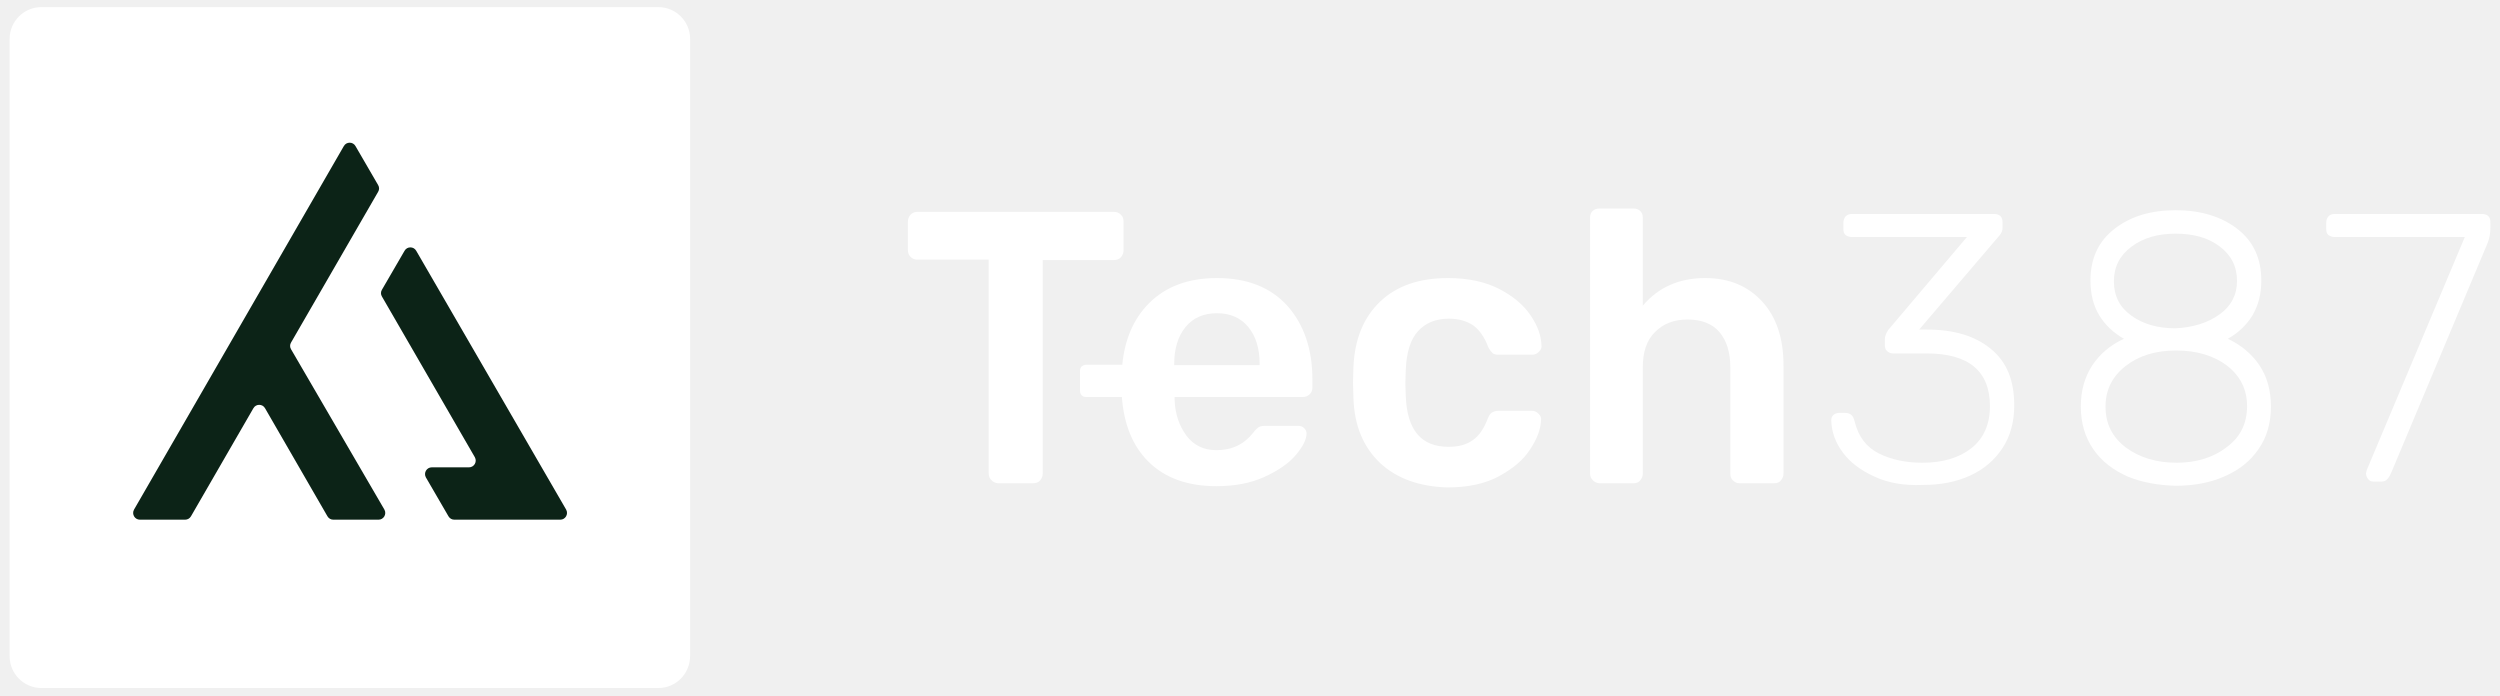
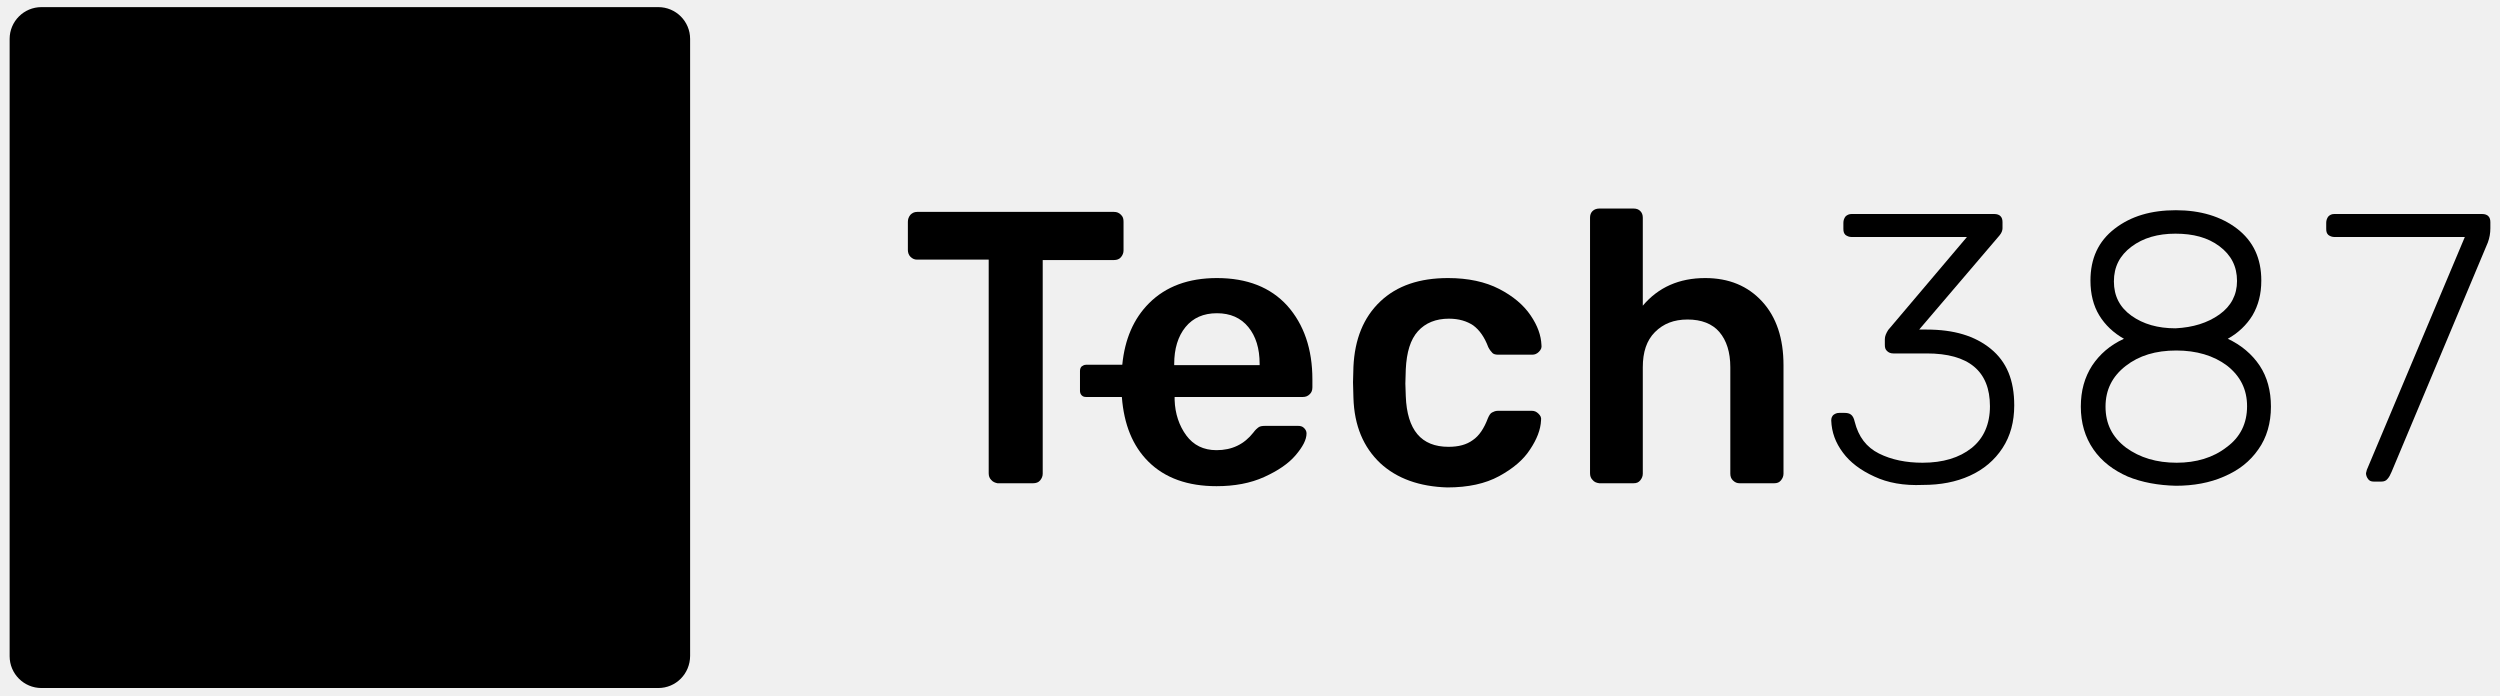
<svg xmlns="http://www.w3.org/2000/svg" version="1.1" id="Layer_1" x="0px" y="0px" viewBox="0 0 597 166" style="enable-background:new 0 0 597 166;" xml:space="preserve">
  <style type="text/css">
- 	.st0{fill:#FFFFFF;}
- 	.st1{fill:#0C2317;}
+ 	#logo .st0{fill:#FFFFFF !important;}
+ 	#logo .st1{fill:#0C2317 !important;}
</style>
  <g>
    <g>
      <g>
        <g>
          <g>
            <g>
              <g>
                <path class="st0" d="M157.2,164.3H9.9c-4.2,0-7.6-3.4-7.6-7.6V9.3c0-4.2,3.4-7.6,7.6-7.6h147.3c4.2,0,7.6,3.4,7.6,7.6v147.3         C164.8,160.9,161.4,164.3,157.2,164.3z" />
              </g>
            </g>
          </g>
        </g>
      </g>
      <g>
        <path class="st1" d="M69.5,81.8l20.8-36c0.3-0.5,0.3-1.1,0-1.6l-5.4-9.3c-0.6-1.1-2.2-1.1-2.8,0L32,121.7     c-0.6,1.1,0.2,2.4,1.4,2.4h10.8c0.6,0,1.1-0.3,1.4-0.8l14.9-25.8c0.6-1.1,2.2-1.1,2.8,0l14.9,25.8c0.3,0.5,0.8,0.8,1.4,0.8h10.8     c1.2,0,2-1.3,1.4-2.4L69.5,83.4C69.2,82.9,69.2,82.3,69.5,81.8z" />
        <path class="st1" d="M96.6,59.9l-5.4,9.3c-0.3,0.5-0.3,1.1,0,1.6l22.2,38.4c0.6,1.1-0.2,2.4-1.4,2.4h-8.9c-1.2,0-2,1.3-1.4,2.4     l5.4,9.3c0.3,0.5,0.8,0.8,1.4,0.8h25.3c1.2,0,2-1.3,1.4-2.4L99.4,59.9C98.8,58.8,97.2,58.8,96.6,59.9z" />
      </g>
      <path class="st0" d="M236.7,114.6c-0.4-0.4-0.6-0.9-0.6-1.6v-51H219c-0.6,0-1.1-0.2-1.6-0.7c-0.4-0.4-0.6-1-0.6-1.6V53    c0-0.7,0.2-1.2,0.6-1.7c0.4-0.4,0.9-0.7,1.6-0.7H266c0.7,0,1.2,0.2,1.7,0.7s0.6,1,0.6,1.7v6.8c0,0.6-0.2,1.1-0.6,1.6    s-1,0.7-1.7,0.7h-17v51c0,0.6-0.2,1.1-0.6,1.6s-1,0.7-1.7,0.7h-8.5C237.7,115.3,237.1,115.1,236.7,114.6z" />
      <path class="st0" d="M329.6,110.6c-4-3.8-6.2-8.9-6.4-15.6l-0.1-3.7l0.1-3.7c0.3-6.6,2.4-11.8,6.4-15.6s9.4-5.6,16.2-5.6    c4.8,0,8.9,0.9,12.2,2.6s5.8,3.8,7.5,6.3s2.5,4.8,2.6,7.1c0.1,0.6-0.1,1.1-0.6,1.6s-1,0.7-1.6,0.7h-8.1c-0.6,0-1.1-0.1-1.4-0.4    s-0.7-0.8-1-1.4c-0.9-2.4-2.1-4.1-3.6-5.2c-1.5-1-3.4-1.6-5.8-1.6c-3.1,0-5.6,1-7.4,3s-2.7,5-2.9,9.1l-0.1,3.4l0.1,3    c0.3,8.1,3.7,12.1,10.2,12.1c2.4,0,4.3-0.5,5.8-1.6c1.5-1,2.7-2.8,3.6-5.2c0.3-0.7,0.6-1.2,1-1.4s0.8-0.4,1.4-0.4h8.1    c0.6,0,1.1,0.2,1.6,0.7s0.7,0.9,0.6,1.6c-0.1,2.2-1,4.5-2.6,6.9c-1.6,2.5-4.1,4.6-7.4,6.4s-7.4,2.7-12.4,2.7    C339,116.2,333.6,114.3,329.6,110.6z" />
      <path class="st0" d="M380.3,114.6c-0.4-0.4-0.6-0.9-0.6-1.6V52c0-0.7,0.2-1.2,0.6-1.6c0.4-0.4,1-0.6,1.6-0.6h8.2    c0.7,0,1.2,0.2,1.6,0.6c0.4,0.4,0.6,0.9,0.6,1.6v21c3.7-4.4,8.7-6.6,14.9-6.6c5.7,0,10.2,1.9,13.6,5.6s5.1,8.8,5.1,15.2v25.9    c0,0.6-0.2,1.1-0.6,1.6s-0.9,0.7-1.6,0.7h-8.3c-0.6,0-1.1-0.2-1.6-0.7c-0.4-0.4-0.6-0.9-0.6-1.6V87.7c0-3.6-0.9-6.4-2.6-8.4    s-4.3-3-7.6-3c-3.3,0-5.8,1-7.8,3s-2.9,4.8-2.9,8.4v25.4c0,0.6-0.2,1.1-0.6,1.6s-0.9,0.7-1.6,0.7h-8.2    C381.2,115.3,380.7,115.1,380.3,114.6z" />
      <path class="st0" d="M307.4,73c-4-4.4-9.6-6.6-16.8-6.6c-6.8,0-12.2,2-16.2,6c-3.7,3.7-5.8,8.6-6.4,14.7h-8.6    c-0.5,0-0.8,0.2-1.1,0.4c-0.3,0.3-0.4,0.7-0.4,1.1v4.7c0,0.4,0.1,0.8,0.4,1.1s0.6,0.4,1.1,0.4h8.5c0.5,6.6,2.6,11.7,6.3,15.4    c4,4,9.5,5.9,16.3,5.9c4.3,0,8.1-0.7,11.4-2.2c3.3-1.5,5.8-3.2,7.5-5.2s2.6-3.7,2.6-5.2c0-0.5-0.2-0.9-0.6-1.3s-0.9-0.5-1.4-0.5    h-7.9c-0.7,0-1.2,0.1-1.5,0.3c-0.3,0.2-0.8,0.6-1.3,1.3c-2.2,2.8-5.1,4.2-8.8,4.2c-3.1,0-5.5-1.2-7.2-3.5s-2.7-5.2-2.8-8.5v-0.7    h30.6c0.7,0,1.2-0.2,1.7-0.7c0.4-0.4,0.6-0.9,0.6-1.6v-1.9C313.4,83.4,311.4,77.5,307.4,73z M300.8,87.2h-20.4v-0.3    c0-3.6,0.9-6.6,2.7-8.8c1.8-2.2,4.3-3.3,7.5-3.3s5.7,1.1,7.5,3.3c1.8,2.2,2.7,5.1,2.7,8.8V87.2z" />
      <g>
        <path class="st0" d="M447.6,113.8c-3.3-1.5-5.8-3.4-7.5-5.7c-1.8-2.4-2.7-4.9-2.8-7.7c0-0.6,0.2-1,0.5-1.3     c0.4-0.3,0.8-0.5,1.4-0.5h1.3c0.6,0,1.1,0.1,1.5,0.4c0.4,0.3,0.7,0.8,0.9,1.7c0.9,3.6,2.8,6.1,5.8,7.6c3,1.5,6.5,2.2,10.4,2.2     c4.9,0,8.8-1.2,11.7-3.5c2.9-2.3,4.4-5.7,4.4-10c0-8.4-5.1-12.6-15.1-12.6h-8c-0.6,0-1.1-0.2-1.5-0.6s-0.5-0.8-0.5-1.5V81     c0-0.7,0.3-1.4,0.8-2.2l18.8-22.2l-27.5,0c-0.6,0-1.1-0.2-1.5-0.5c-0.4-0.4-0.5-0.8-0.5-1.5v-1.4c0-0.6,0.2-1.1,0.5-1.5     c0.4-0.4,0.9-0.6,1.5-0.6l34,0c0.7,0,1.2,0.2,1.5,0.5c0.4,0.4,0.5,0.9,0.5,1.5v1.4c0,0.5-0.2,1.1-0.7,1.7l-19.2,22.5h1.8     c6.5,0,11.5,1.5,15.3,4.6s5.6,7.5,5.6,13.5c0,3.9-0.9,7.3-2.8,10.2s-4.5,5.1-7.8,6.6s-7,2.2-11.2,2.2     C454.6,116,450.8,115.3,447.6,113.8z" />
        <path class="st0" d="M508.1,113.8c-3.4-1.5-6.2-3.6-8.2-6.5s-3-6.3-3-10.2c0-3.8,0.9-7,2.7-9.8c1.8-2.7,4.3-4.9,7.6-6.4     c-2.5-1.4-4.5-3.3-5.9-5.6c-1.4-2.3-2.1-5.1-2.1-8.3c0-5.3,1.9-9.4,5.8-12.4c3.9-3,8.7-4.4,14.6-4.4s10.8,1.5,14.6,4.4     c3.9,3,5.8,7.1,5.8,12.4c0,3.2-0.7,5.9-2.1,8.3c-1.4,2.3-3.4,4.2-5.9,5.6c3.2,1.5,5.8,3.7,7.6,6.4c1.8,2.7,2.7,6,2.7,9.8     c0,3.9-1,7.4-3,10.2c-2,2.9-4.7,5-8.2,6.5c-3.4,1.5-7.3,2.2-11.5,2.2C515.4,115.9,511.5,115.2,508.1,113.8z M531.7,106.8     c3.3-2.4,4.9-5.7,4.9-9.8c0-4-1.6-7.2-4.8-9.7c-3.2-2.4-7.3-3.6-12.1-3.6c-4.9,0-8.9,1.2-12.1,3.7s-4.8,5.7-4.8,9.7     c0,4.1,1.6,7.3,4.9,9.8c3.3,2.4,7.3,3.6,12.1,3.6C524.4,110.5,528.5,109.3,531.7,106.8z M530,75.1c2.8-2,4.2-4.7,4.2-8     c0-3.5-1.4-6.2-4.2-8.3s-6.3-3-10.5-3c-4.2,0-7.7,1-10.5,3.1s-4.2,4.8-4.2,8.3s1.4,6.2,4.2,8.2c2.8,2,6.3,3,10.5,3     C523.7,78.2,527.2,77.1,530,75.1z" />
        <path class="st0" d="M565.5,114.4c-0.3-0.4-0.5-0.9-0.5-1.4l0.2-0.8l23.4-55.6l-31.1,0c-0.6,0-1.1-0.2-1.5-0.5     c-0.4-0.4-0.5-0.8-0.5-1.5v-1.4c0-0.6,0.2-1.1,0.5-1.5c0.4-0.4,0.8-0.6,1.5-0.6l35.2,0c0.7,0,1.2,0.2,1.5,0.5     c0.4,0.4,0.5,0.9,0.5,1.5v1.4c0,1.2-0.2,2.3-0.6,3.4l-23,54.8c-0.3,0.7-0.6,1.3-1,1.7c-0.3,0.4-0.8,0.6-1.4,0.6h-1.9     C566.2,115,565.8,114.8,565.5,114.4z" />
      </g>
    </g>
  </g>
</svg>
